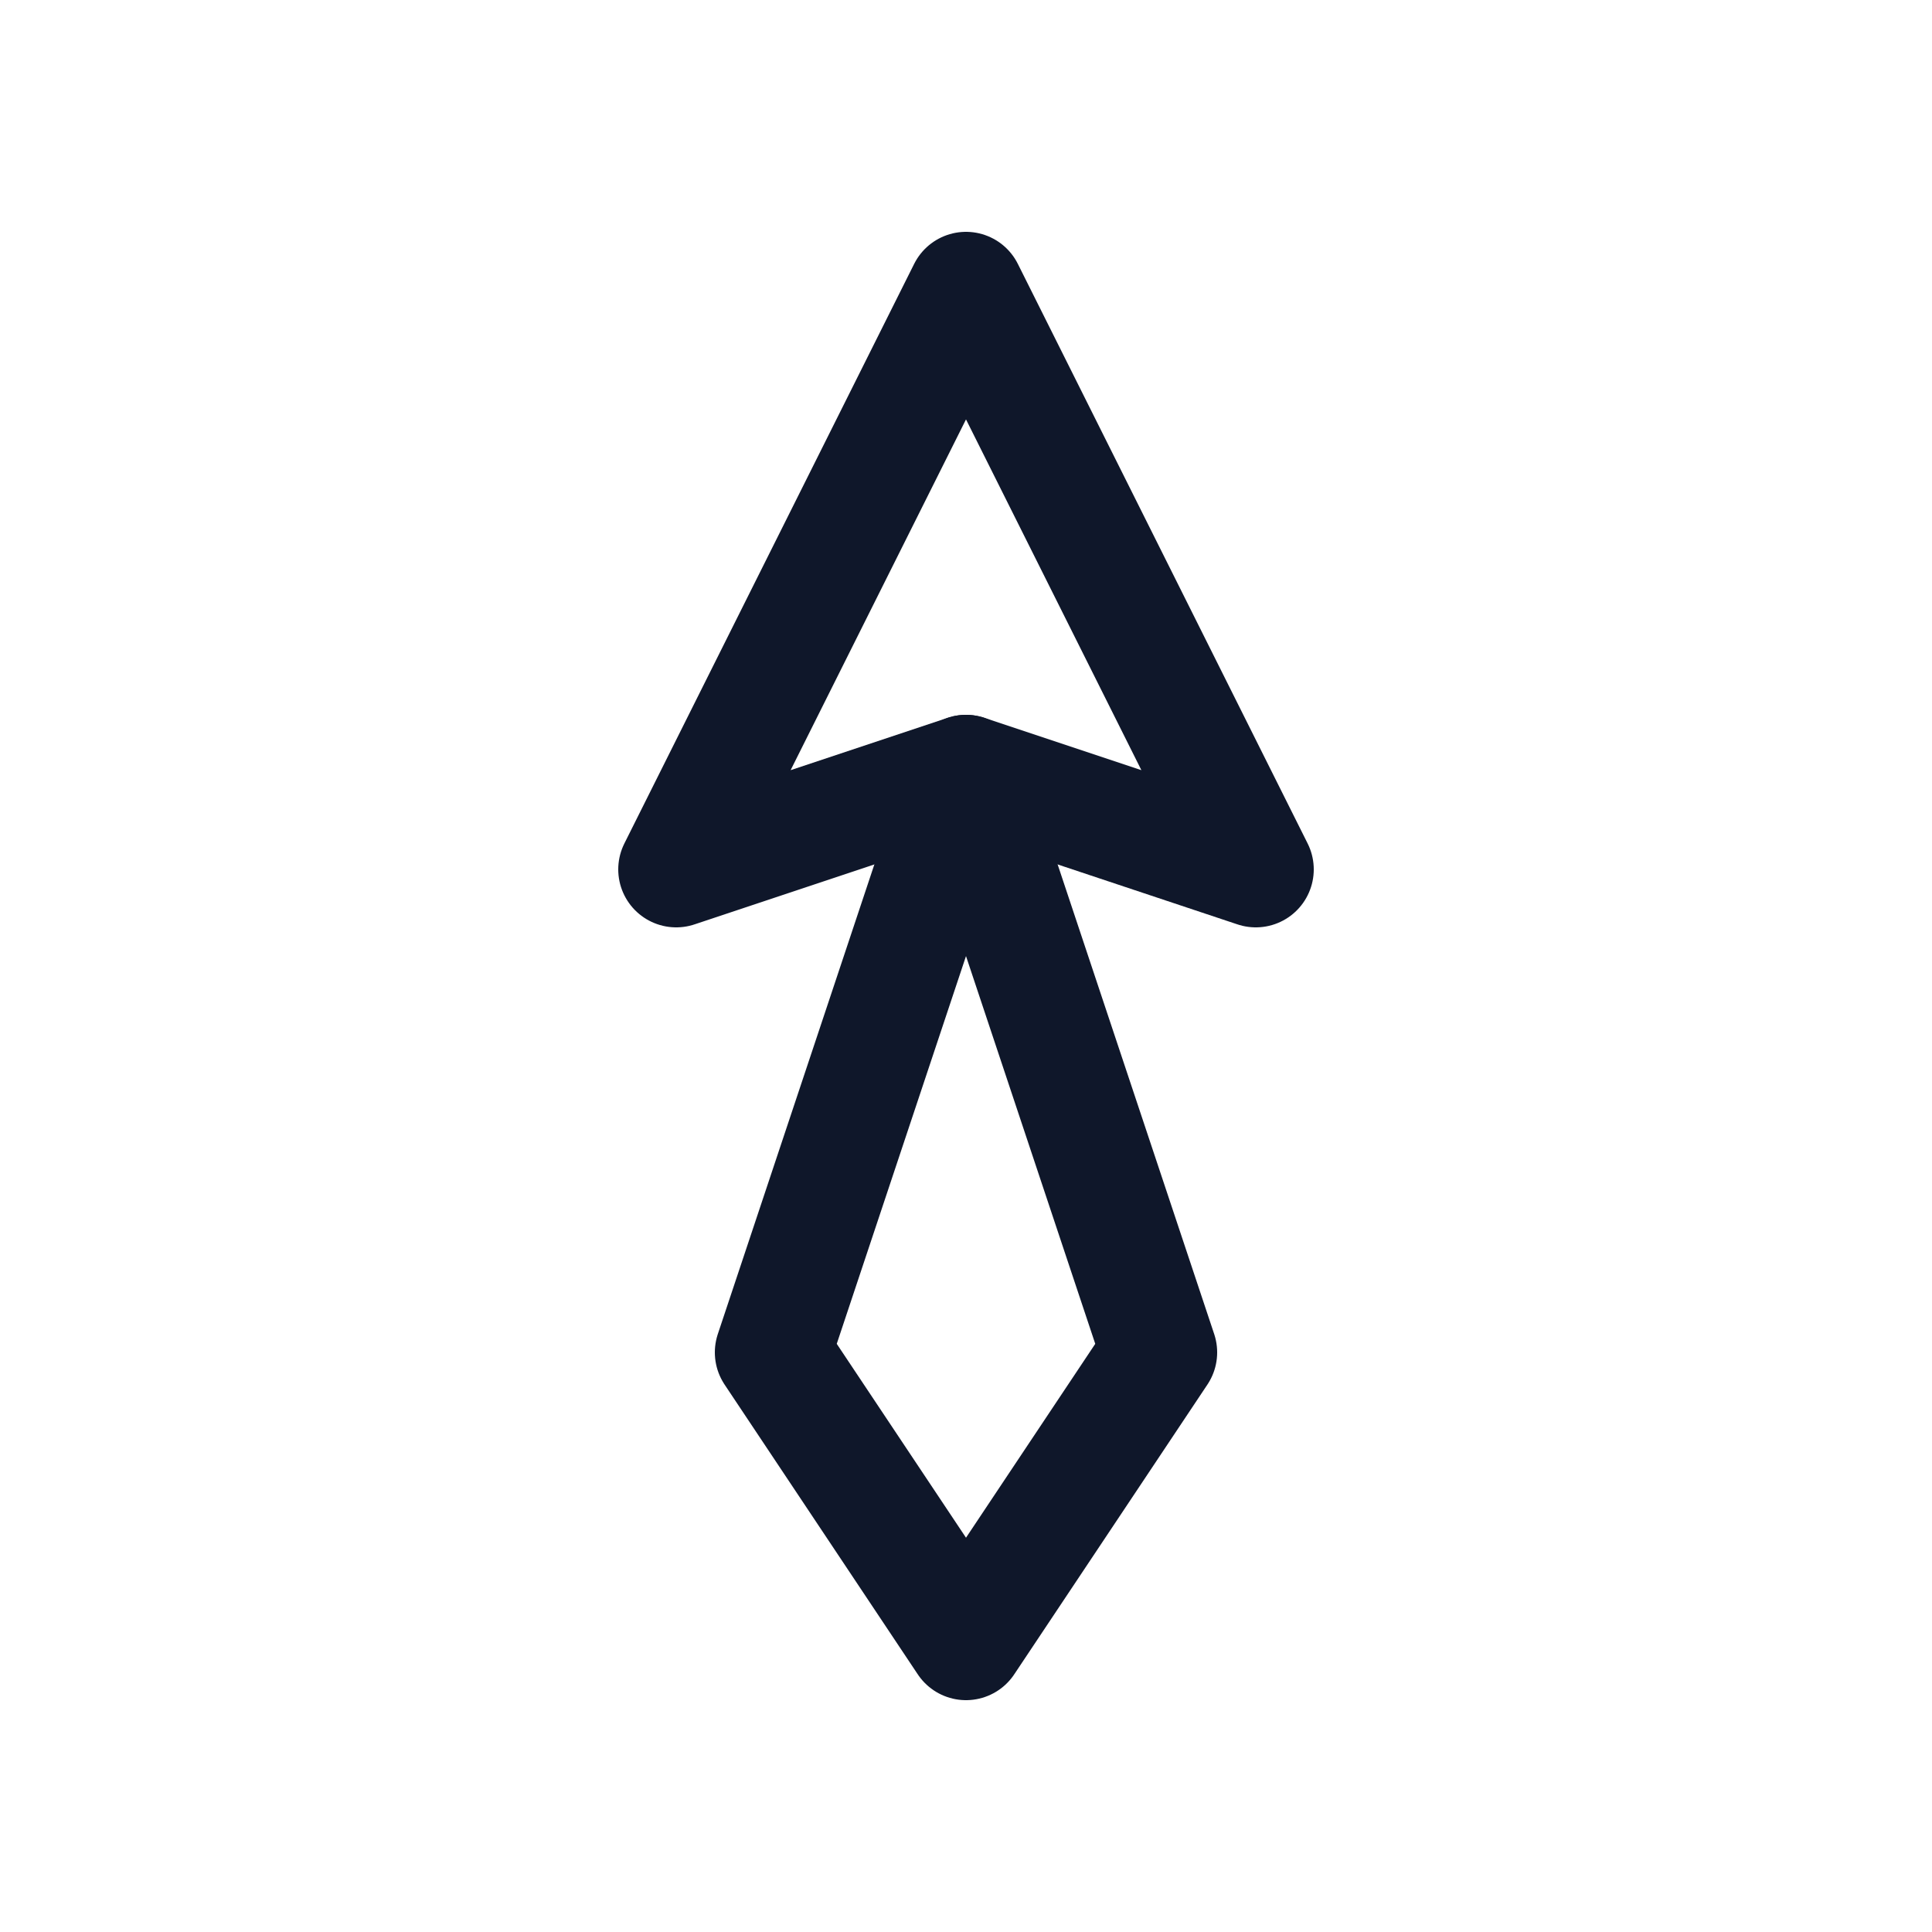
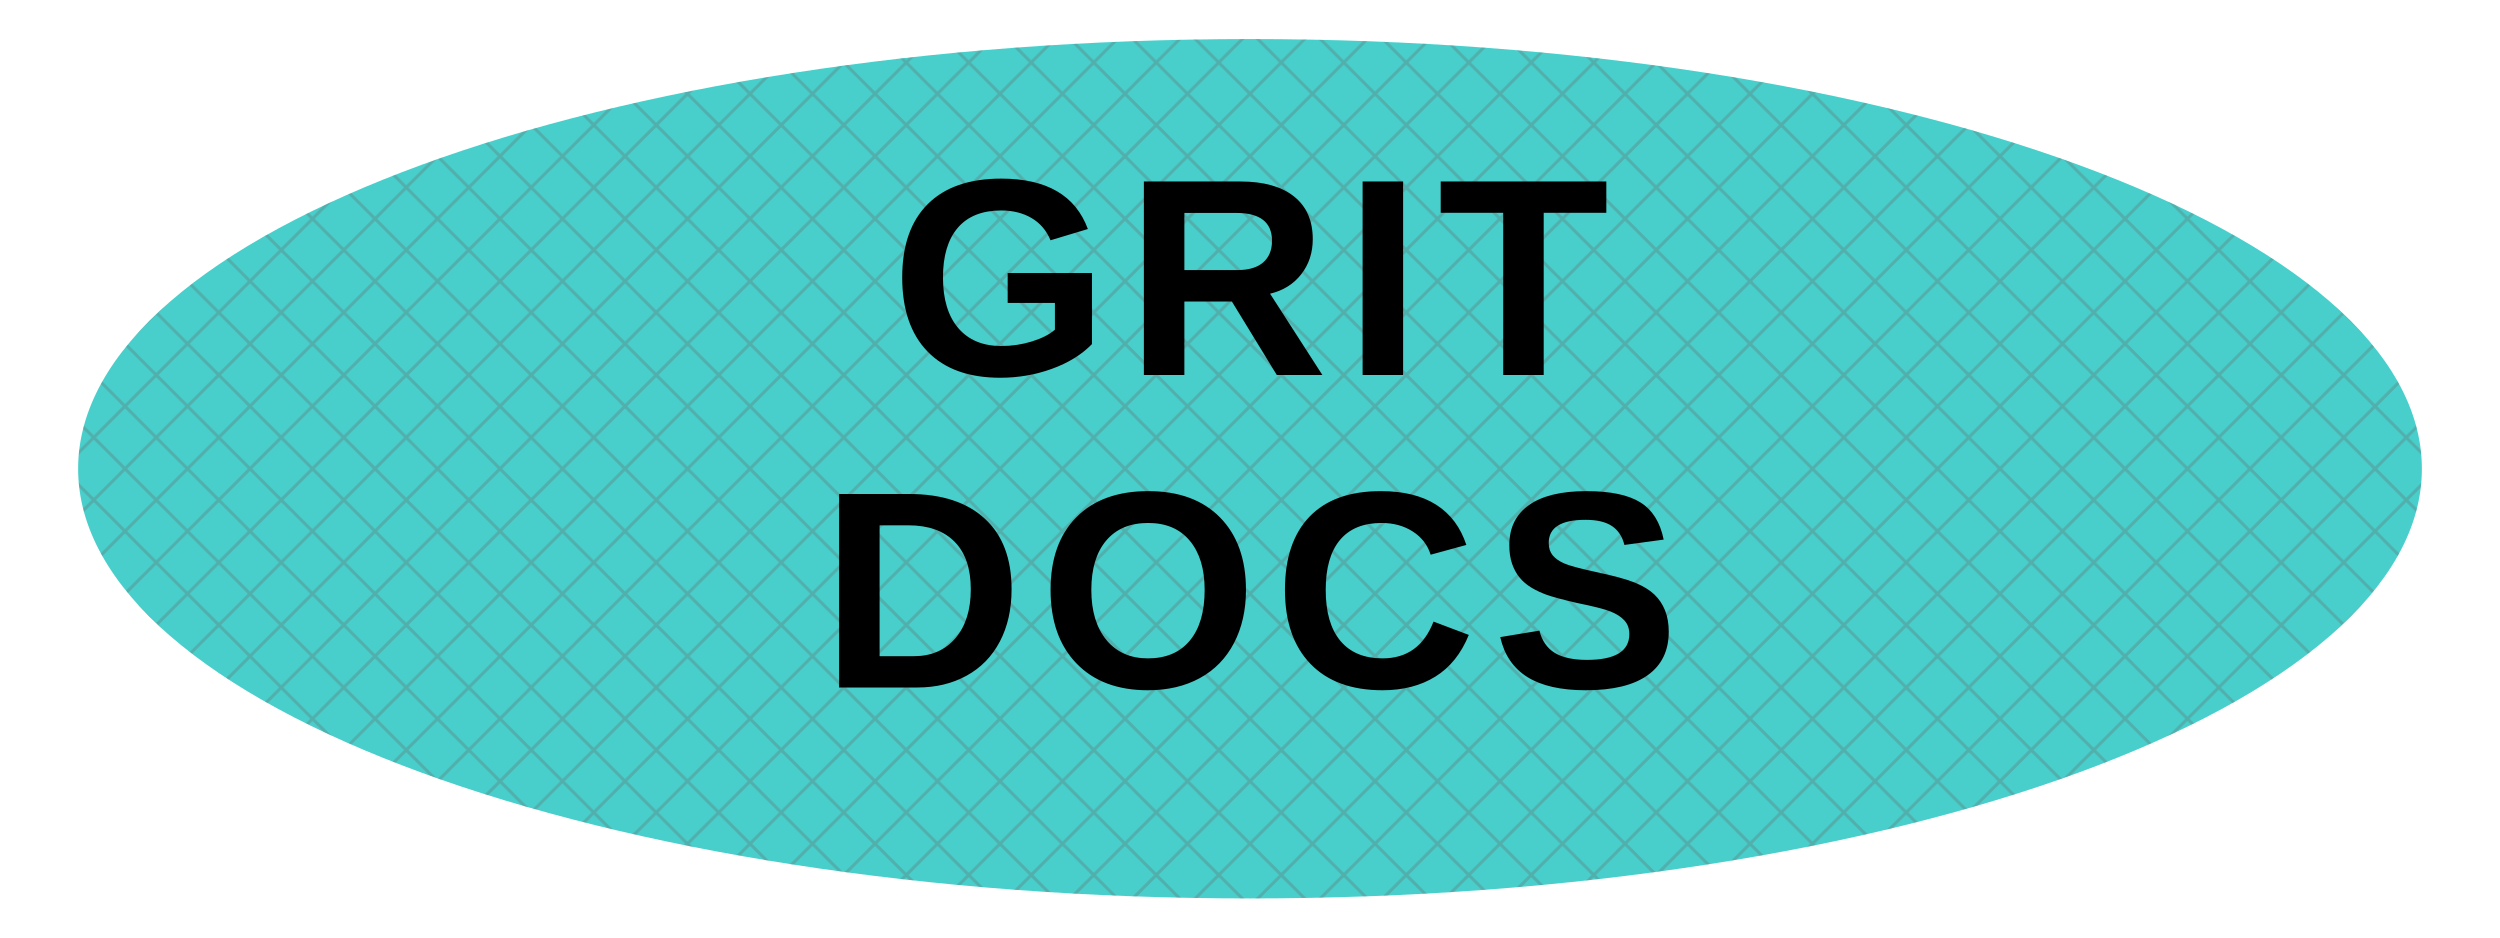
- <svg xmlns="http://www.w3.org/2000/svg" viewBox="0 0 100 100" width="400" height="400" role="img" aria-label="NorthCell Studios logo (dark)">
-   <path d="M50 15 L35 45 L50 40 L65 45 Z" stroke="#0f172a" stroke-width="6" fill="none" stroke-linecap="round" stroke-linejoin="round" />
-   <path d="M50 40 L40 70 L50 85 L60 70 Z" stroke="#0f172a" stroke-width="6" fill="none" stroke-linecap="round" stroke-linejoin="round" />
+ <svg xmlns="http://www.w3.org/2000/svg" viewBox="0 0 1600 600">
+   <defs>
+     <pattern id="gridPattern" x="0" y="0" width="40" height="40" patternUnits="userSpaceOnUse">
+       <path d="M 20 0 Q 10 10 0 20 Q 10 30 20 40 Q 30 30 40 20 Q 30 10 20 0" fill="none" stroke="#666" stroke-width="2" opacity="0.3" />
+     </pattern>
+   </defs>
+   <ellipse cx="800" cy="300" rx="750" ry="275" fill="#48CFCB" />
+   <ellipse cx="800" cy="300" rx="750" ry="275" fill="url(#gridPattern)" />
+   <text x="800" y="240" font-family="Arial, sans-serif" font-size="180" font-weight="bold" fill="black" text-anchor="middle" letter-spacing="10">GRIT</text>
+   <text x="800" y="440" font-family="Arial, sans-serif" font-size="180" font-weight="bold" fill="black" text-anchor="middle" letter-spacing="10">DOCS</text>
</svg>
